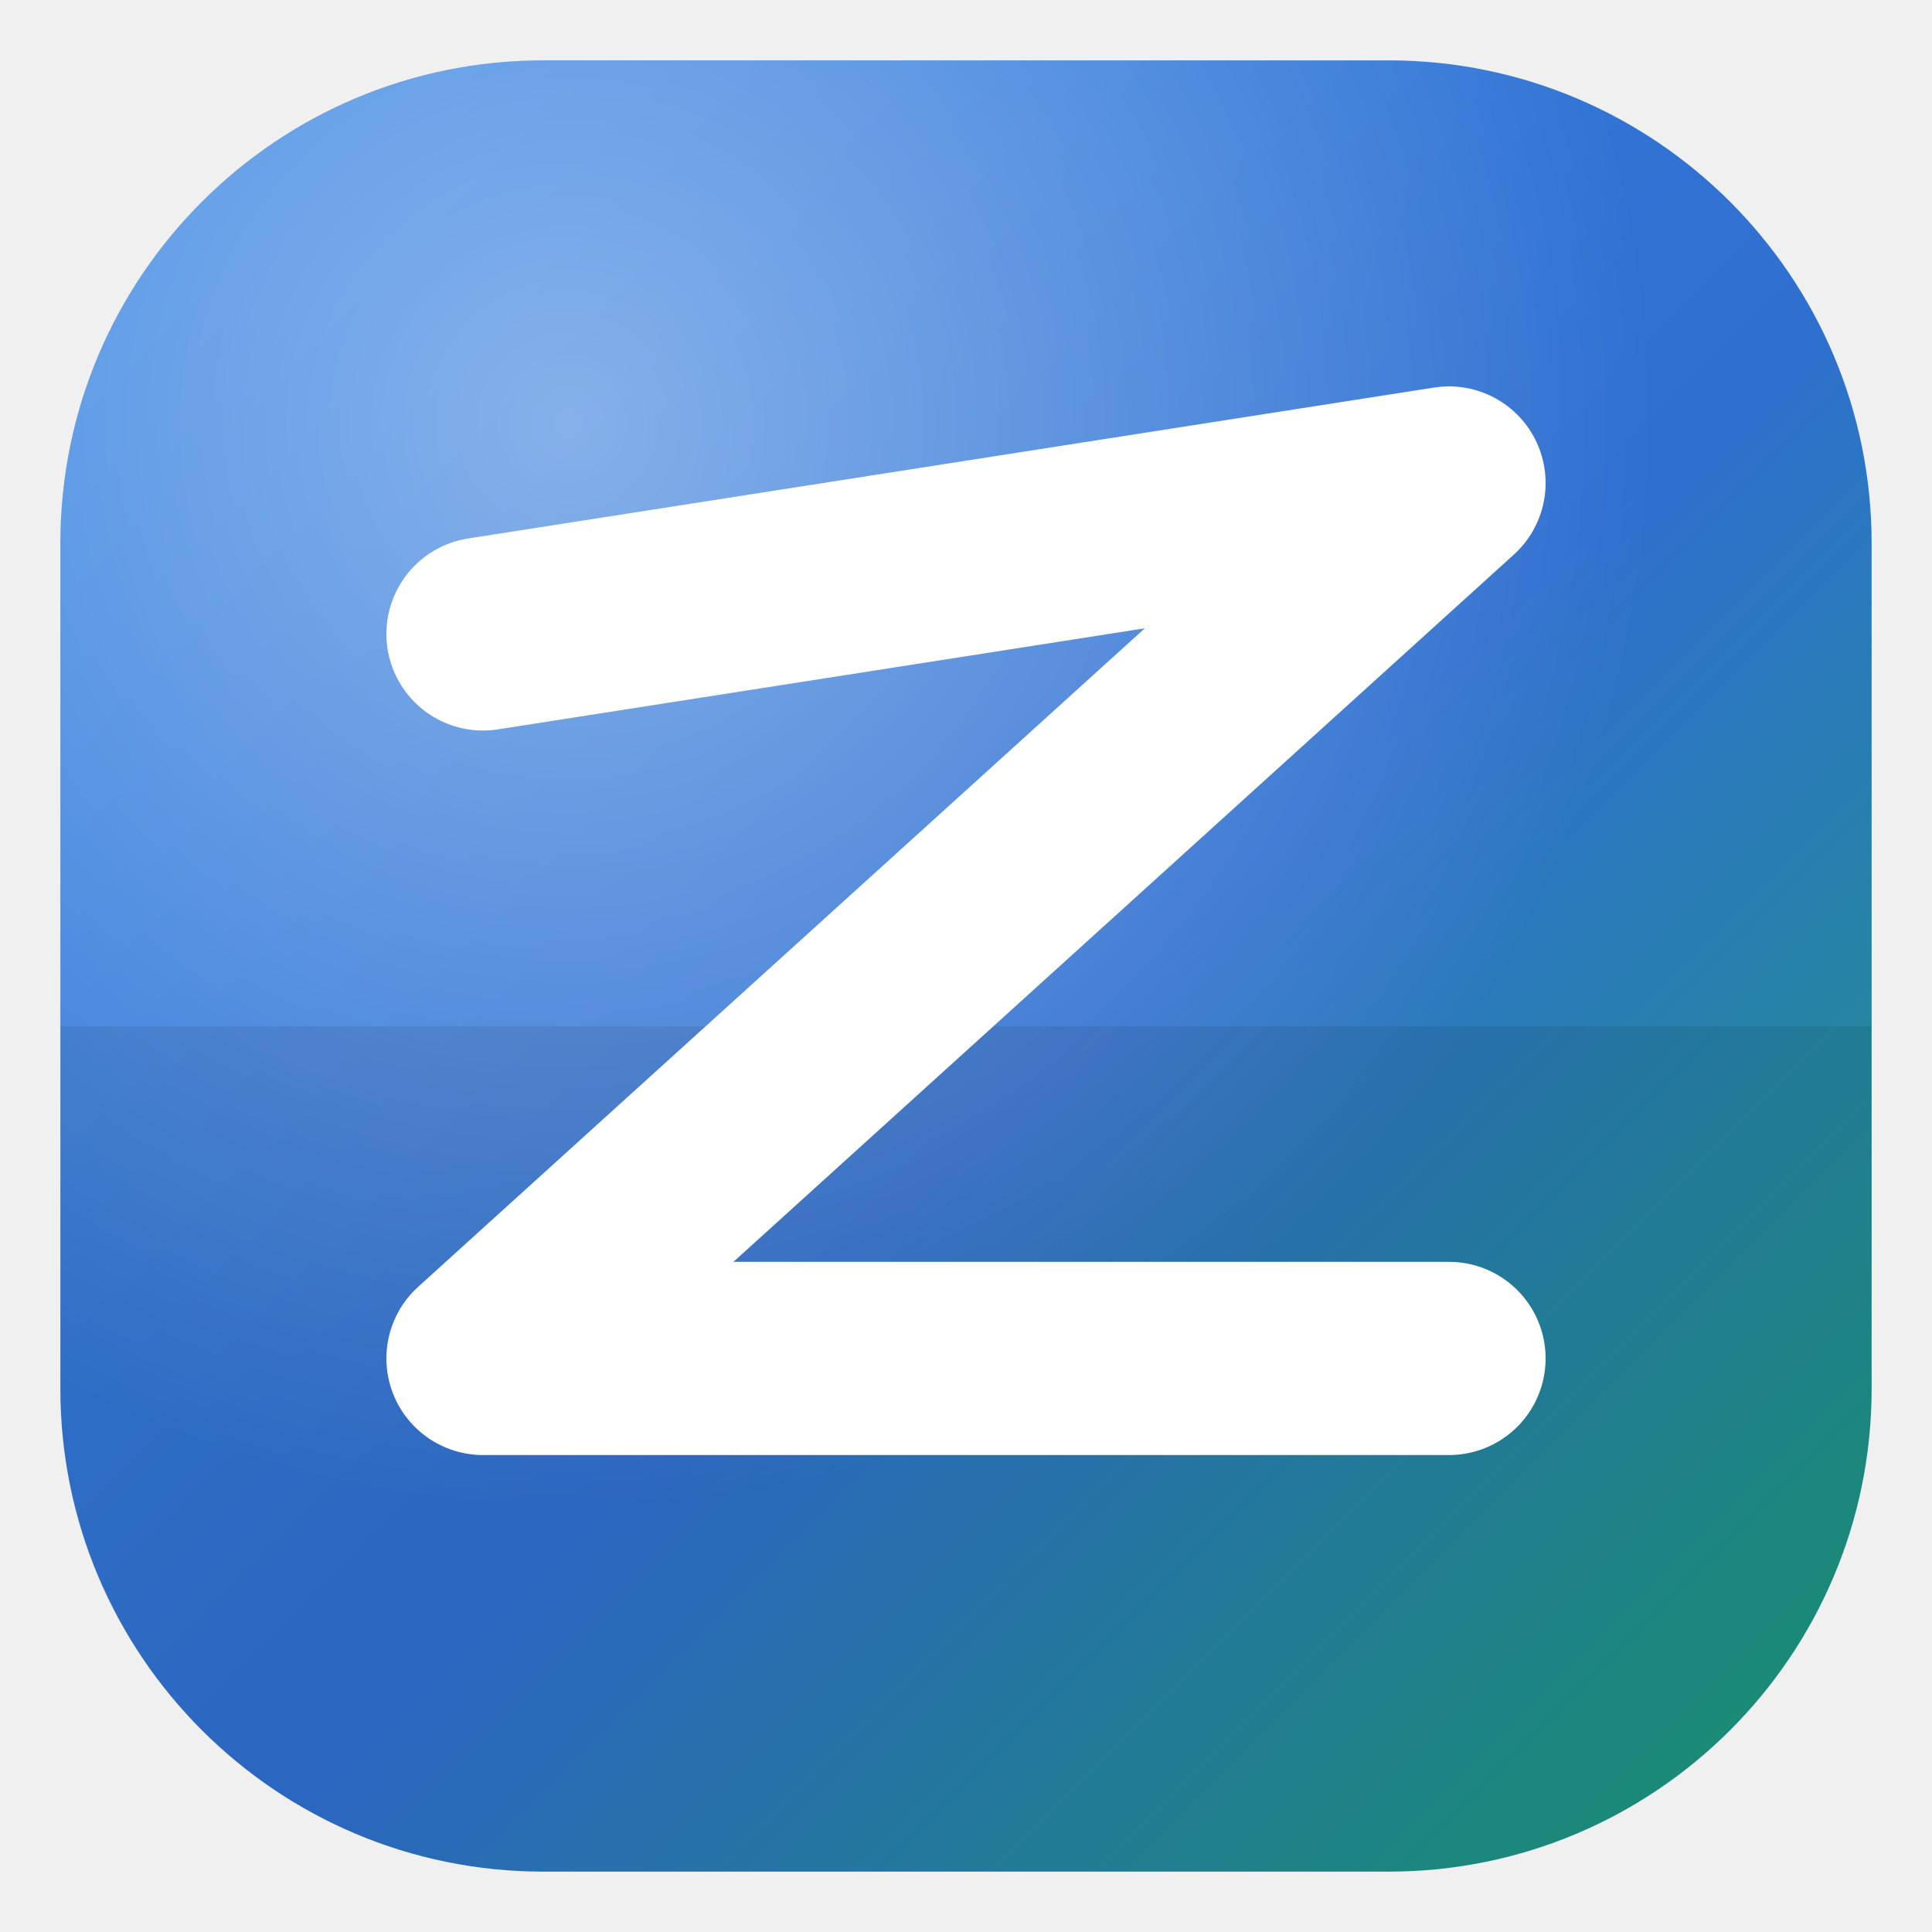
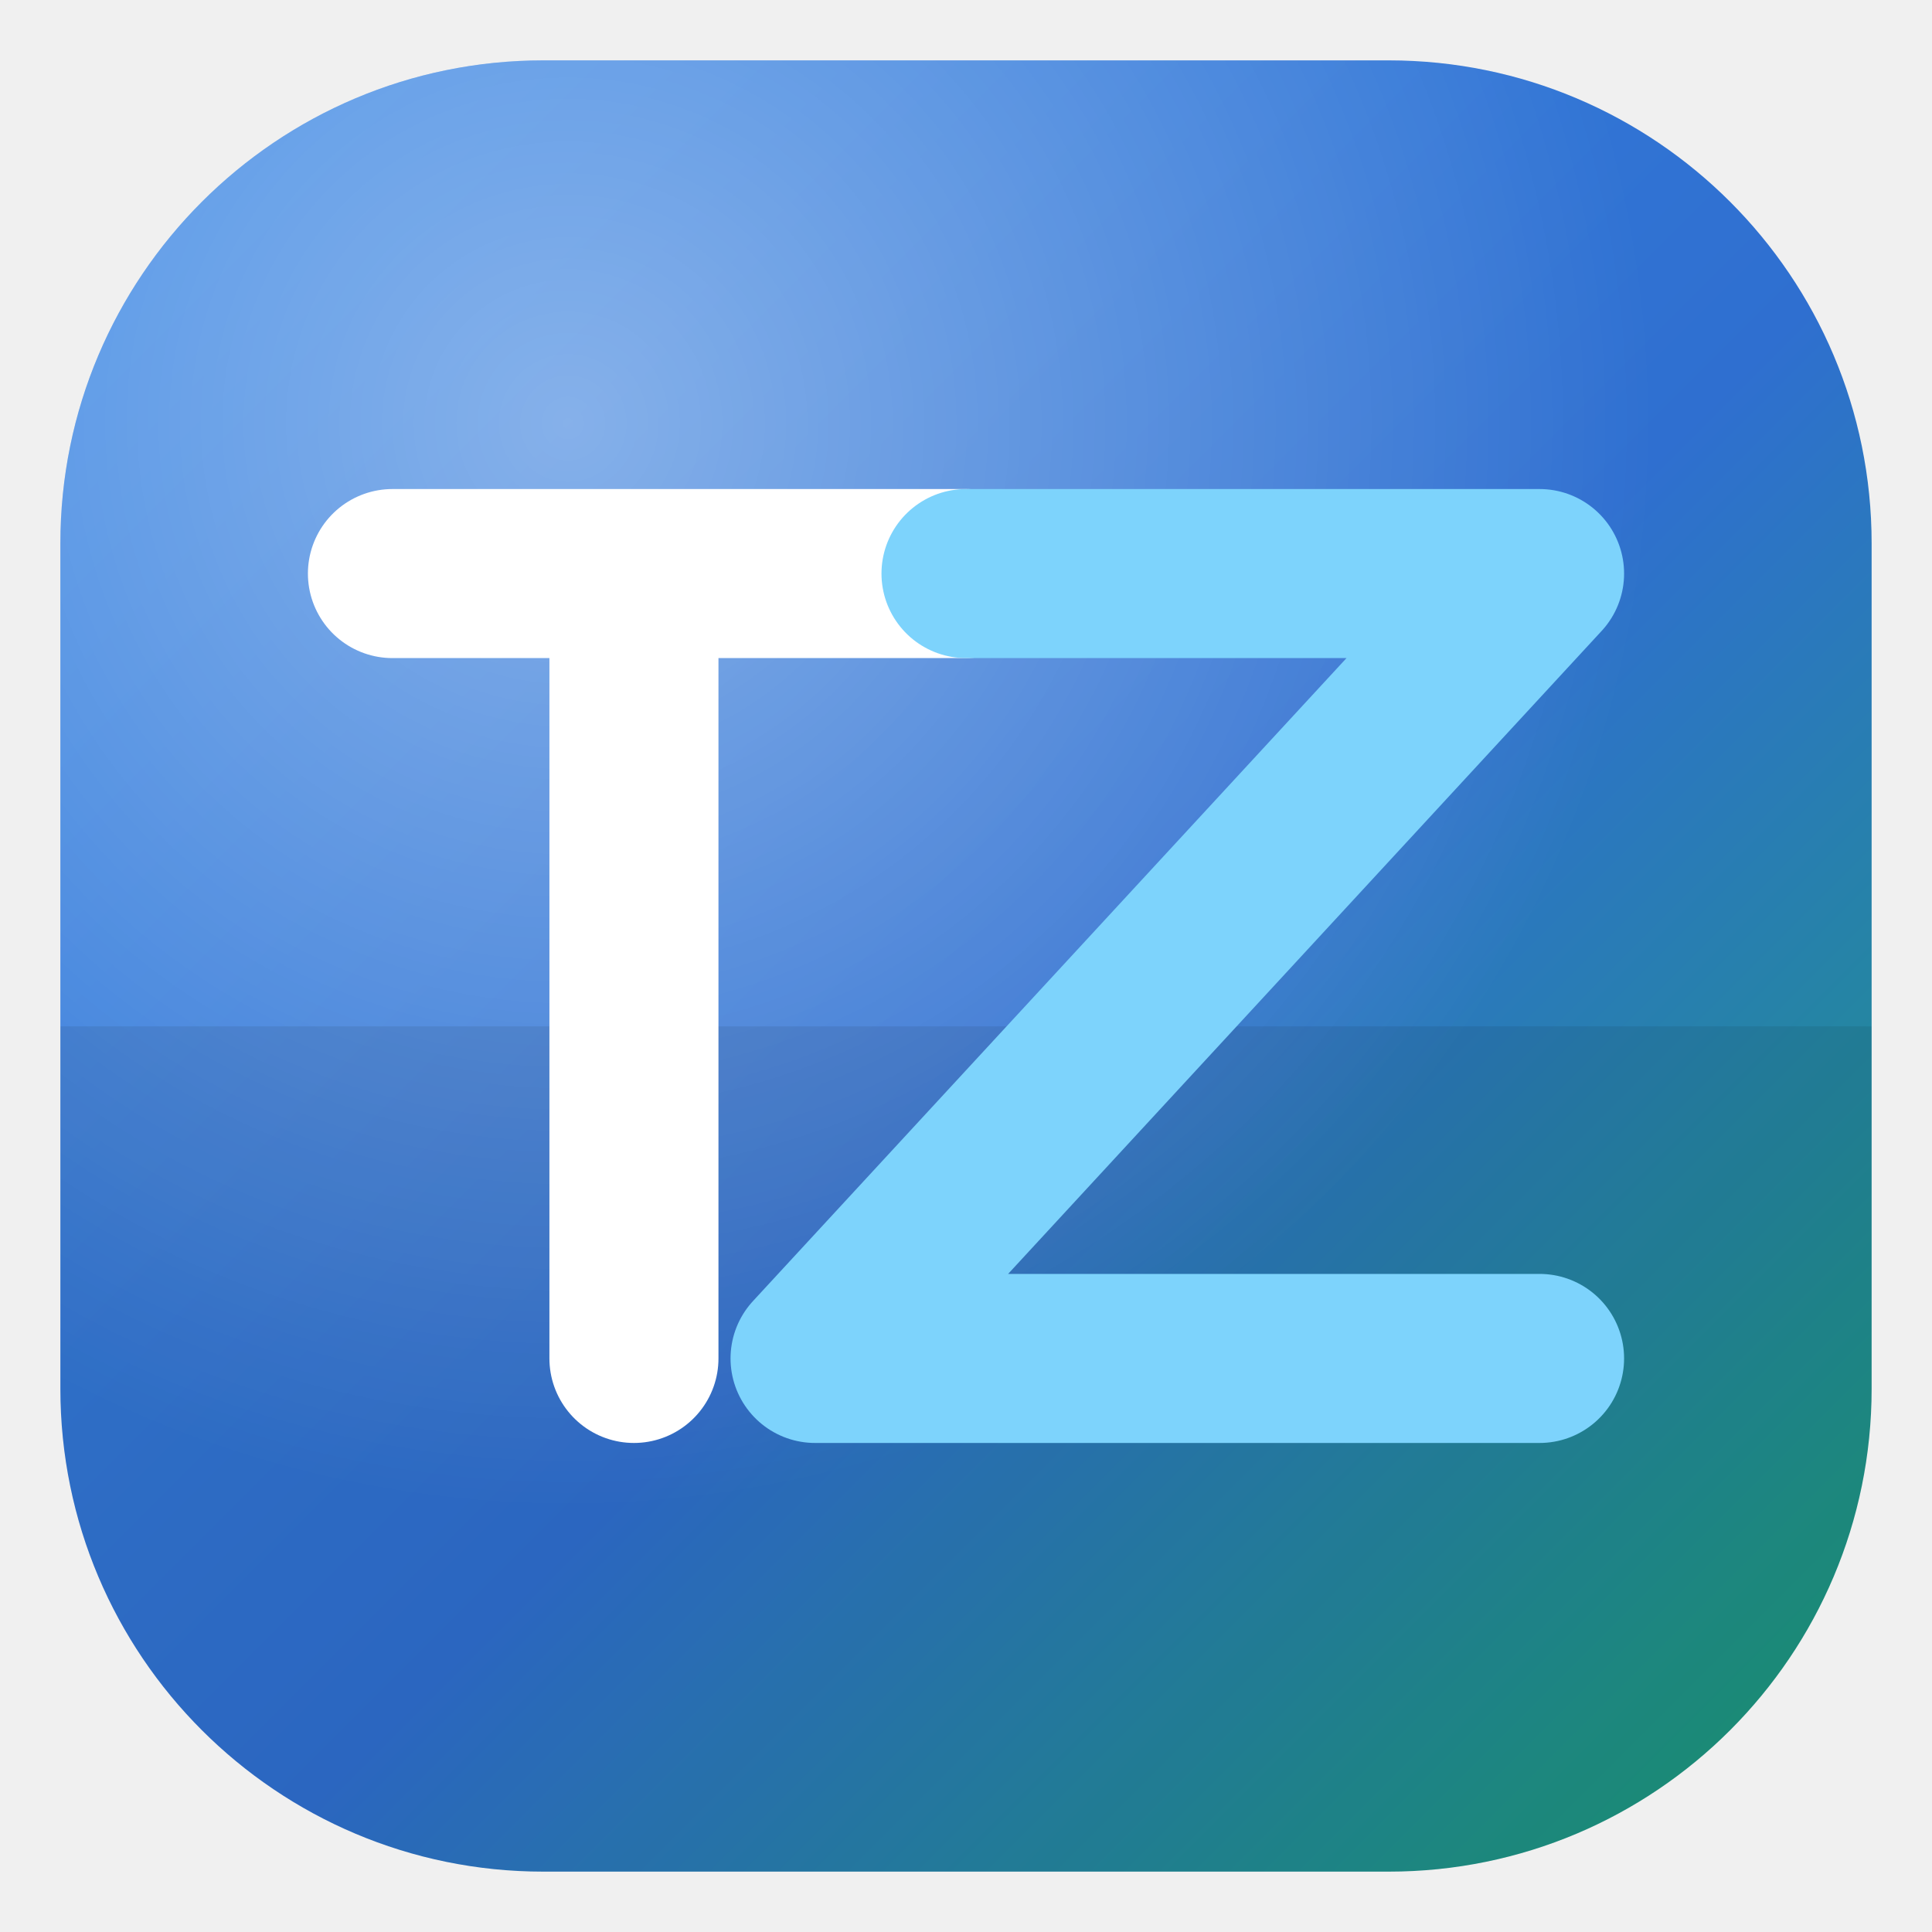
<svg xmlns="http://www.w3.org/2000/svg" viewBox="0 0 64 64">
  <defs>
    <linearGradient id="g" x1="0" y1="0" x2="1" y2="1">
      <stop offset="0" stop-color="#3987e5" />
      <stop offset="0.55" stop-color="#2f6fd0" />
      <stop offset="1" stop-color="#199e70" />
    </linearGradient>
    <radialGradient id="hl" cx="0.28" cy="0.2" r="0.6">
      <stop offset="0" stop-color="#fff" stop-opacity="0.4" />
      <stop offset="1" stop-color="#fff" stop-opacity="0" />
    </radialGradient>
    <clipPath id="clip">
      <rect x="2" y="2" width="60" height="60" rx="16" />
    </clipPath>
  </defs>
  <g clip-path="url(#clip)">
    <rect x="2" y="2" width="60" height="60" fill="url(#g)" />
    <rect x="2" y="2" width="60" height="60" fill="url(#hl)" />
    <rect x="2" y="34" width="60" height="28" fill="#000" opacity="0.08" />
  </g>
-   <path d="M16 21L48 16L16 45h32" stroke="#fff" stroke-width="6.4" stroke-linecap="round" stroke-linejoin="round" fill="none" />
+   <path d="M13 19H32M21 19V45" stroke="#fff" stroke-width="5.6" stroke-linecap="round" stroke-linejoin="round" fill="none" />
+   <path d="M32 19H51L27 45H51" stroke="#7dd3fc" stroke-width="5.6" stroke-linecap="round" stroke-linejoin="round" fill="none" />
</svg>
